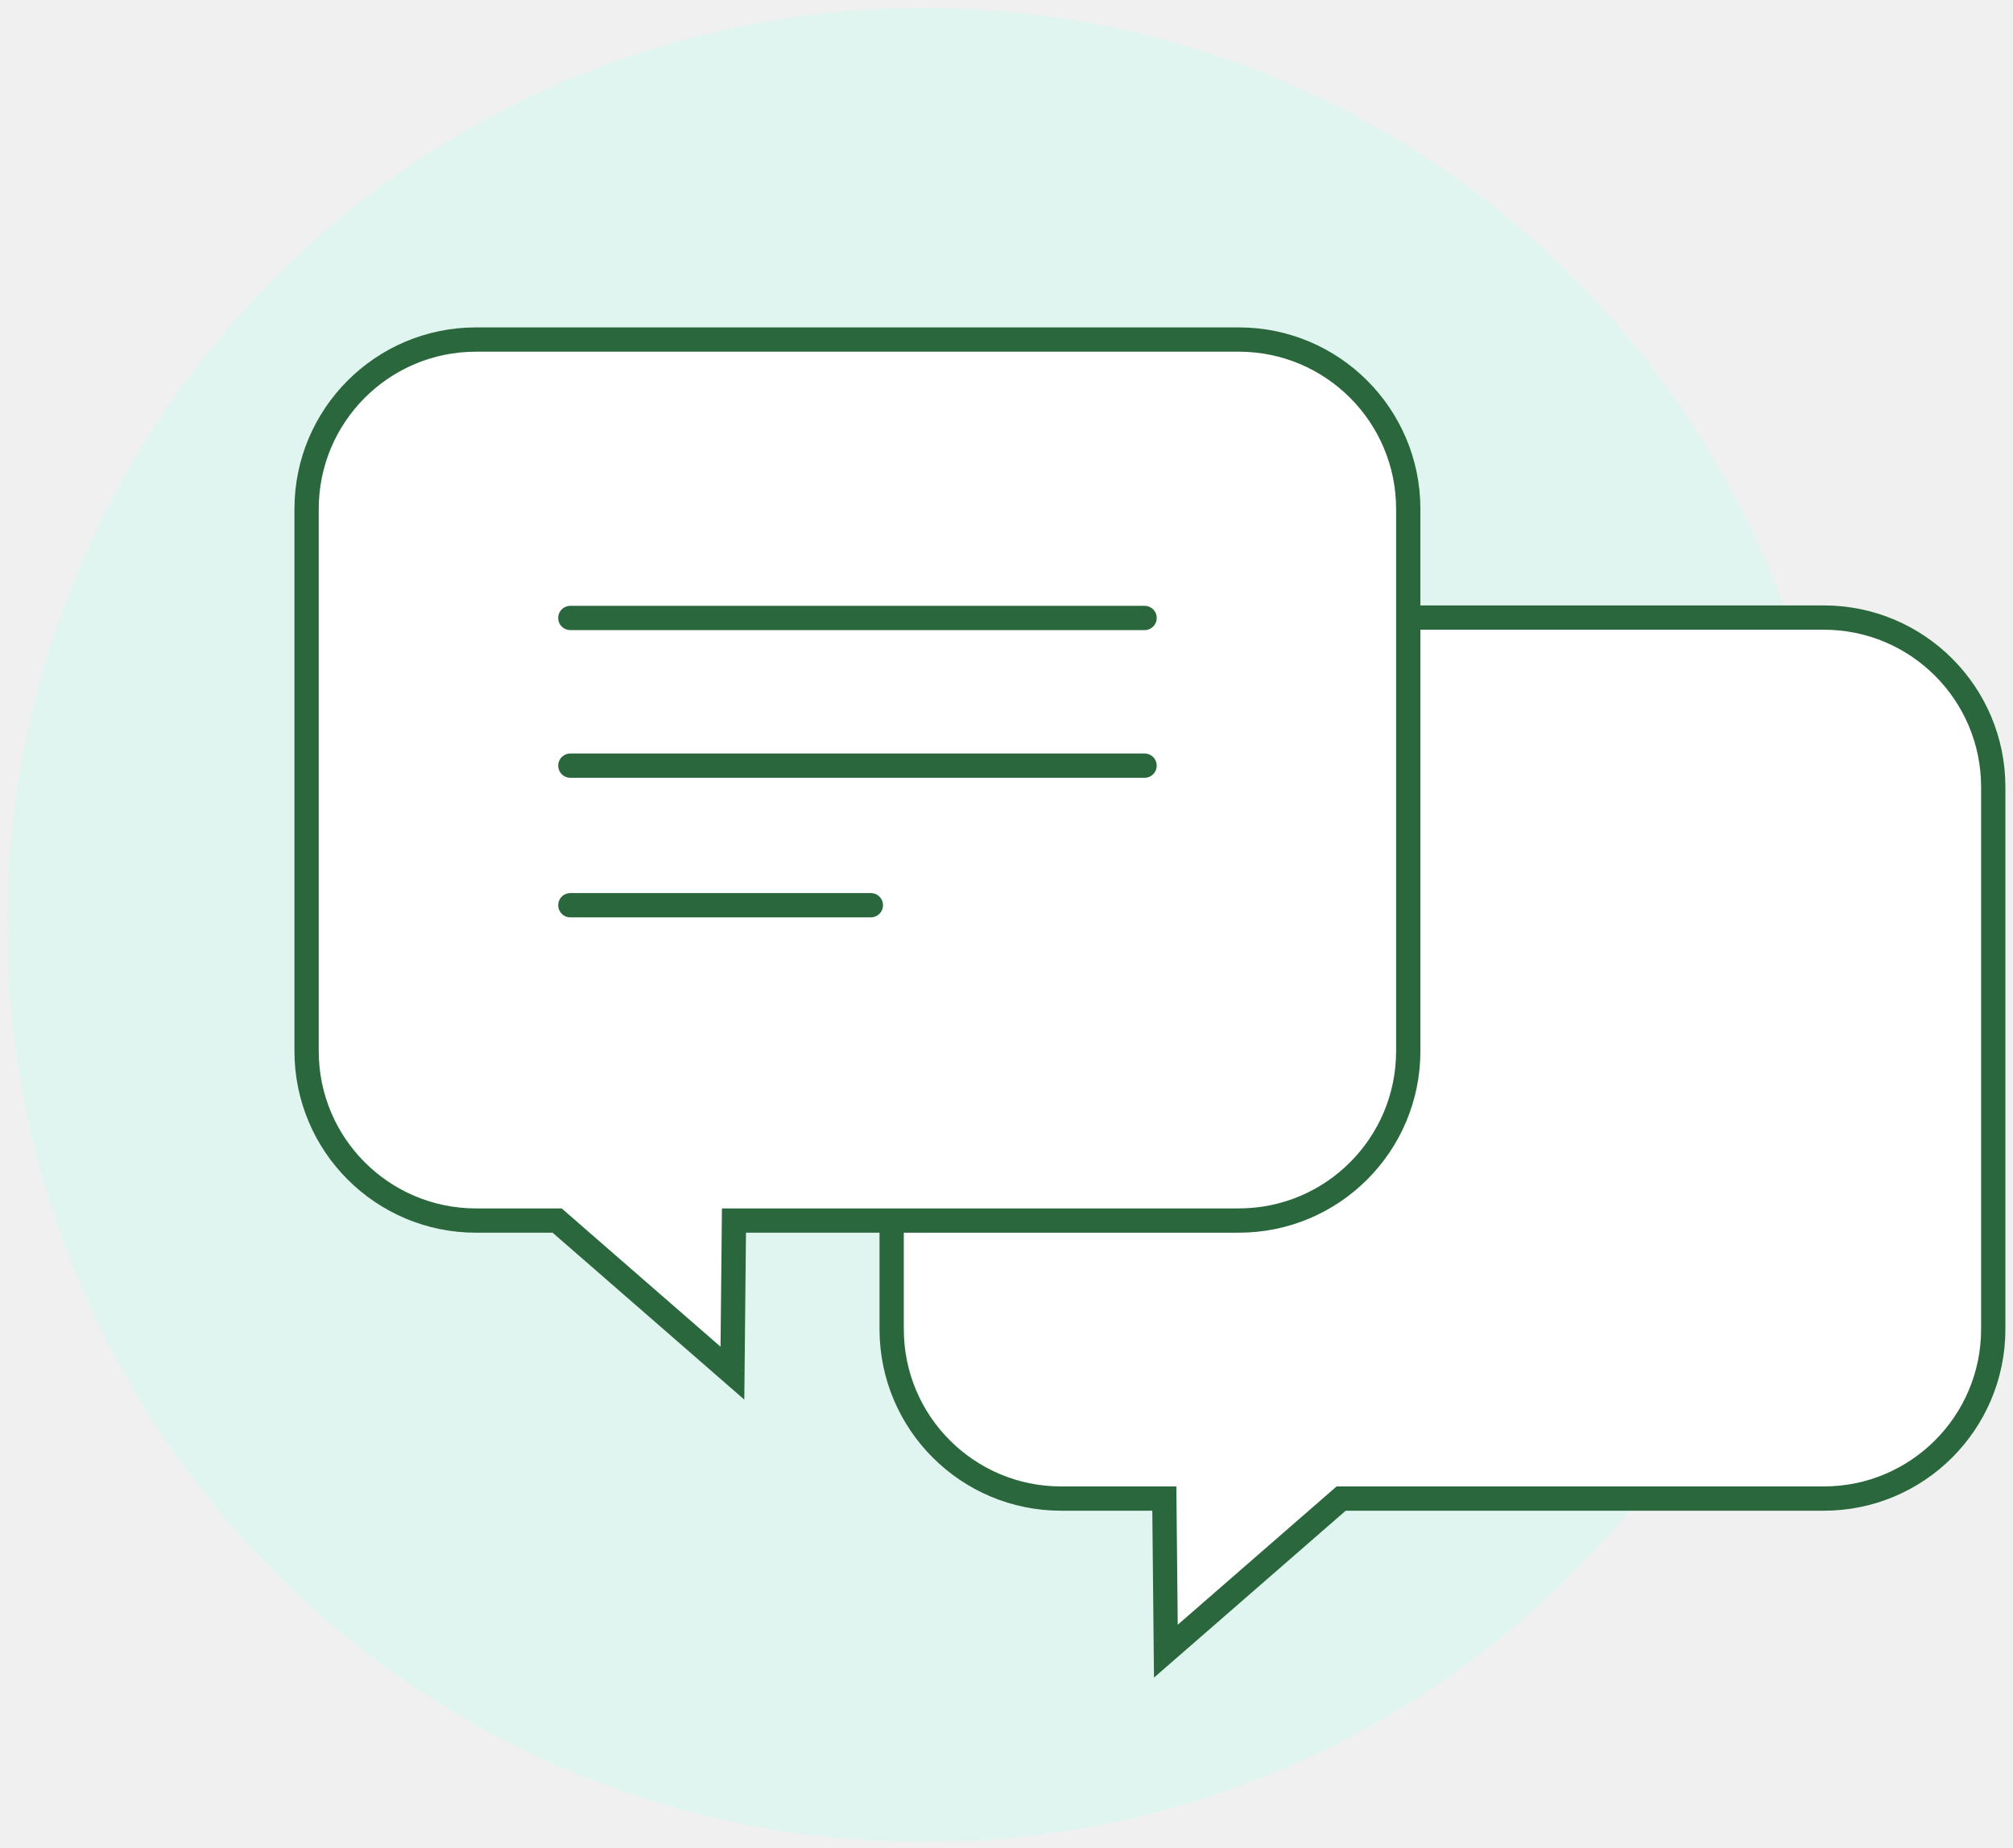
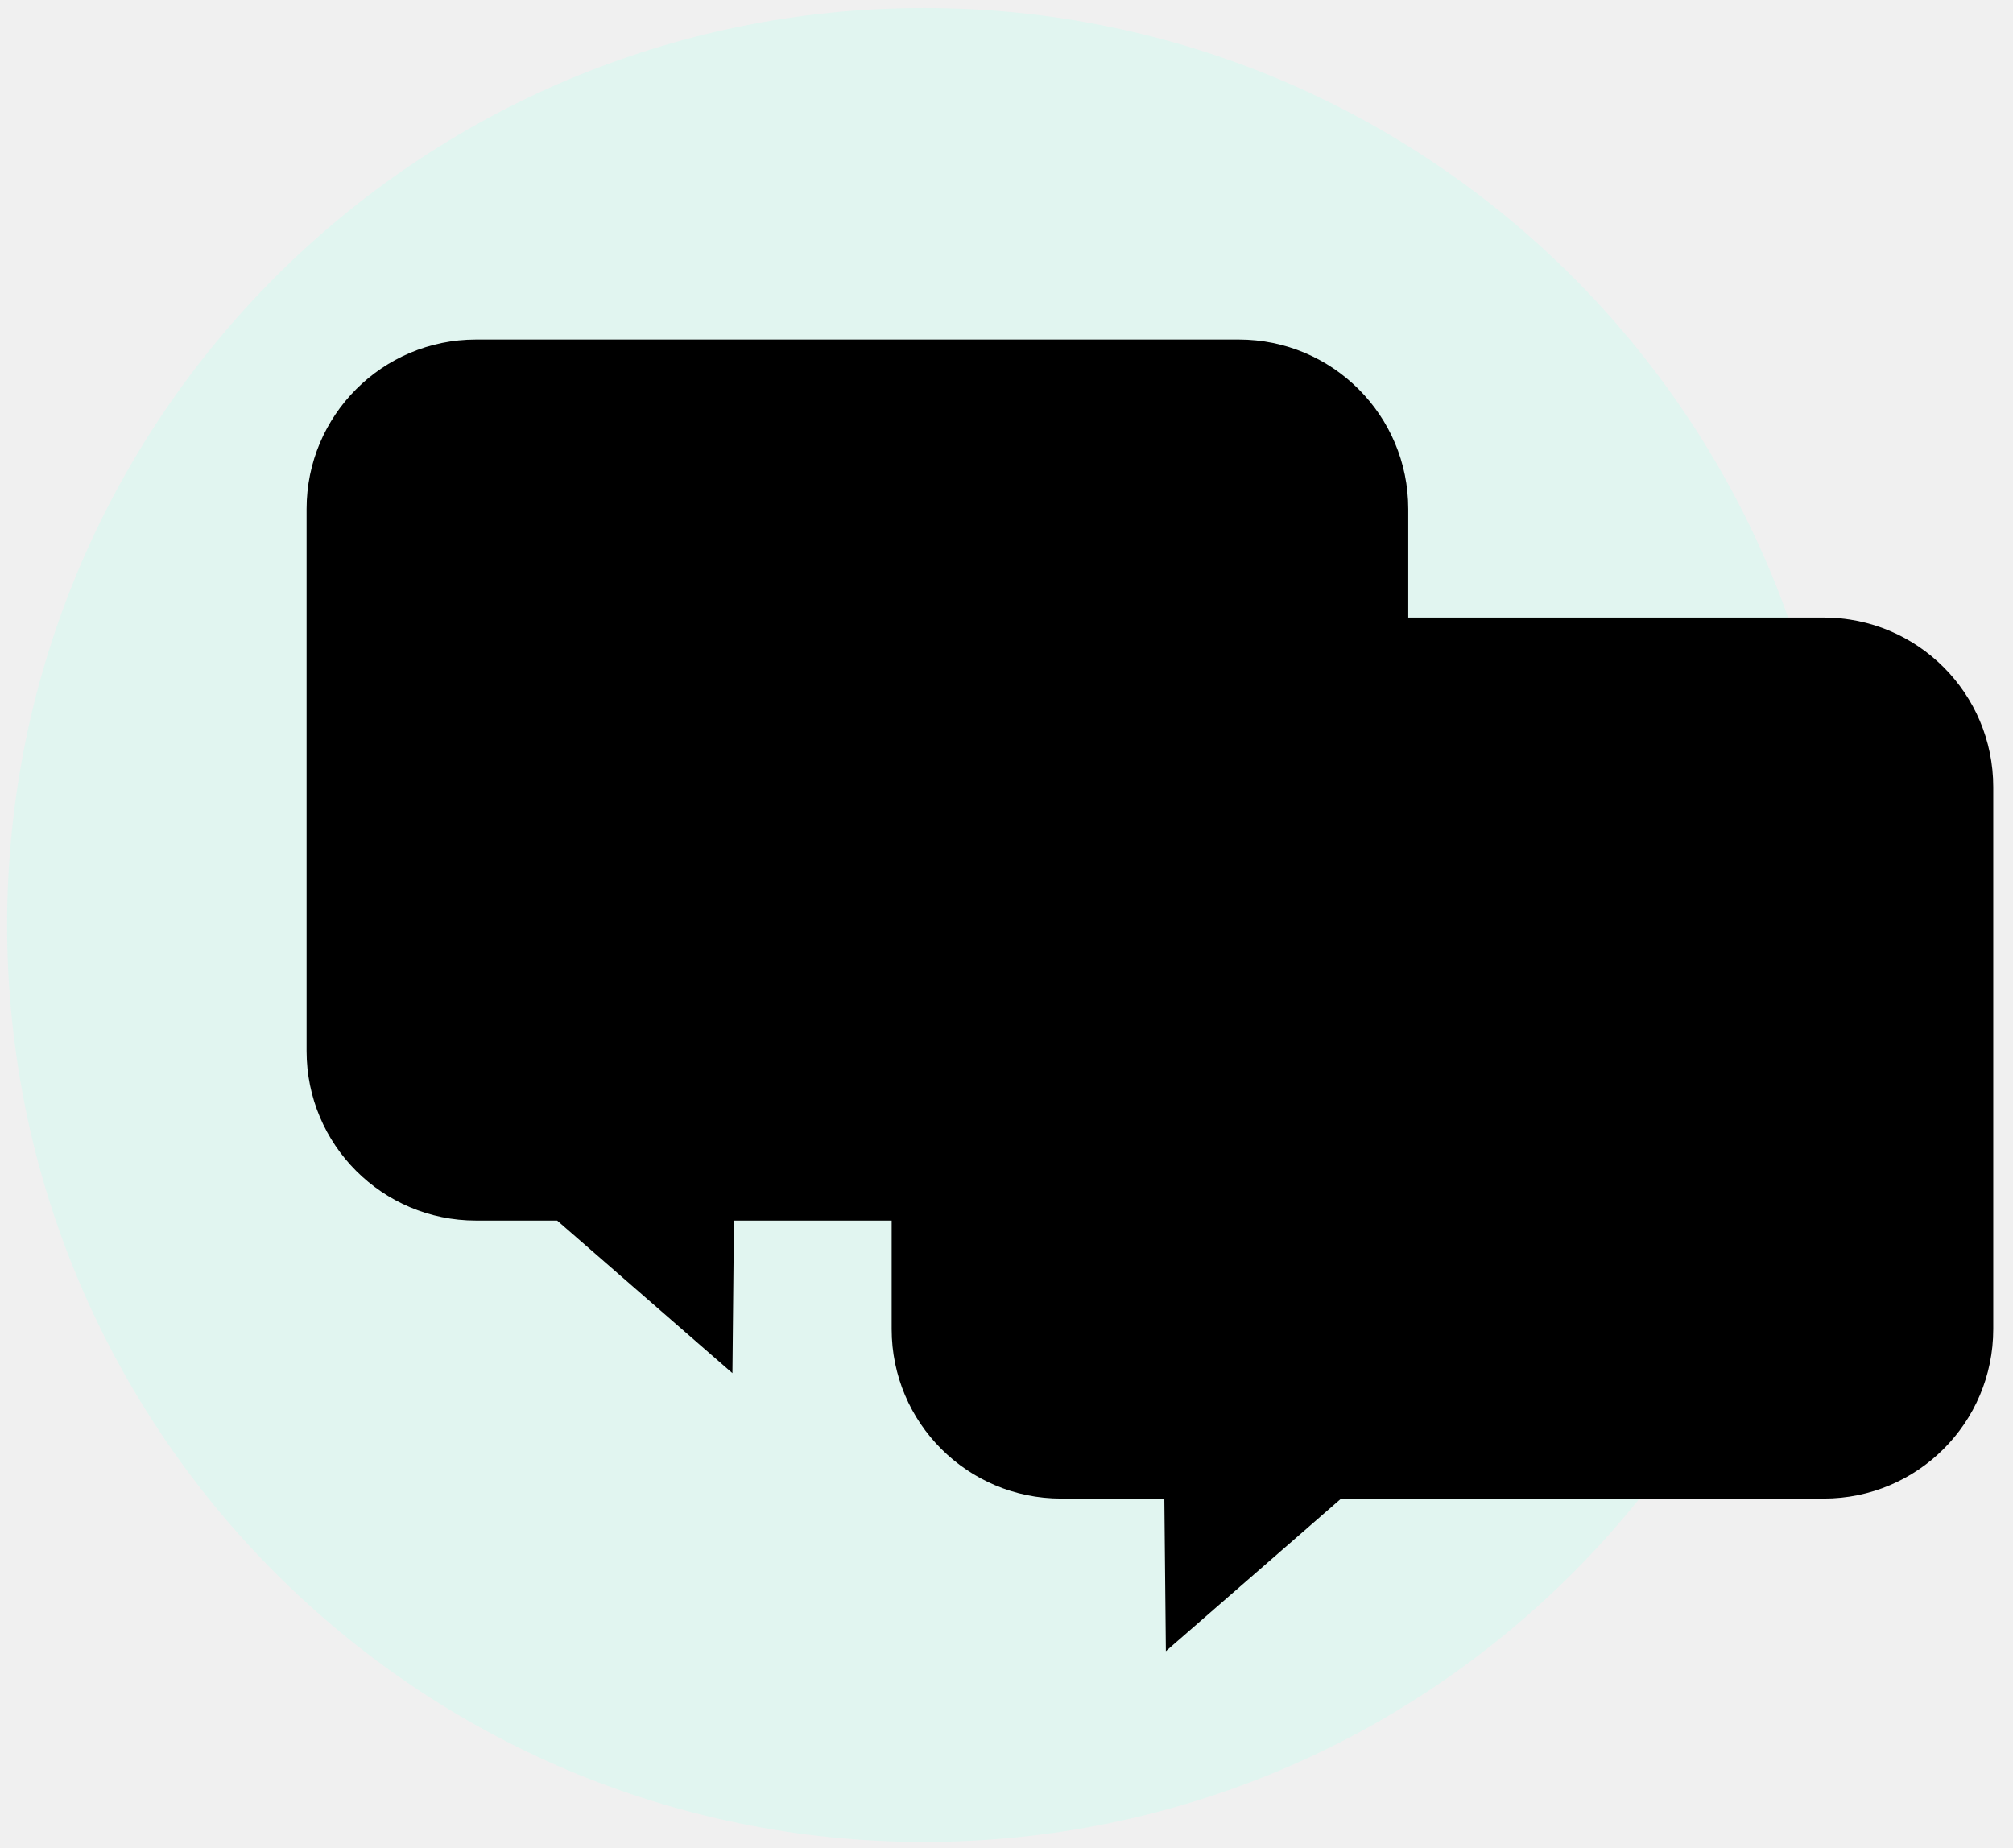
<svg xmlns="http://www.w3.org/2000/svg" id="Layer_19" data-name="Layer 19" viewBox="0 0 248.65 228.21">
  <defs>
    <style>.cls-1,.cls-2{stroke:#2b673c;stroke-width:3px}.cls-1{fill:none;stroke-linecap:round;stroke-linejoin:round}.cls-2{fill:#fff;stroke-miterlimit:10}</style>
  </defs>
  <circle cx="114.14" cy="114.25" r="113.26" style="fill:#e1f5f0" />
-   <path class="cls-2" d="M225.28 185.1h-59.62l-21.65 18.85-.19-18.85h-12.75c-11.56 0-20.93-9.37-20.93-20.93V97.21c0-11.56 9.37-20.93 20.93-20.93h94.21c11.56 0 20.93 9.37 20.93 20.93v66.96c0 11.56-9.37 20.93-20.93 20.93Z" />
-   <path class="cls-2" d="M58.8 150.76h10.02l21.65 18.85.19-18.85h62.36c11.56 0 20.93-9.37 20.93-20.93V62.87c0-11.56-9.37-20.93-20.93-20.93H58.8c-11.56 0-20.93 9.37-20.93 20.93v66.96c0 11.56 9.37 20.93 20.93 20.93Z" />
-   <path class="cls-1" d="M70.45 76.33h70.93M70.45 94.57h70.93M70.45 111.81h37.12" />
+   <path className="cls-2" d="M225.28 185.1h-59.62l-21.65 18.85-.19-18.85h-12.75c-11.56 0-20.93-9.37-20.93-20.93V97.21c0-11.56 9.37-20.93 20.93-20.93h94.21c11.56 0 20.93 9.37 20.93 20.93v66.96c0 11.56-9.37 20.93-20.93 20.93Z" />
+   <path className="cls-2" d="M58.8 150.76h10.02l21.65 18.85.19-18.85h62.36c11.56 0 20.93-9.37 20.93-20.93V62.87c0-11.56-9.37-20.93-20.93-20.93H58.8c-11.56 0-20.93 9.37-20.93 20.93v66.96c0 11.56 9.37 20.93 20.93 20.93Z" />
+   <path className="cls-1" d="M70.45 76.33h70.93M70.45 94.57h70.93M70.45 111.81h37.12" />
</svg>
